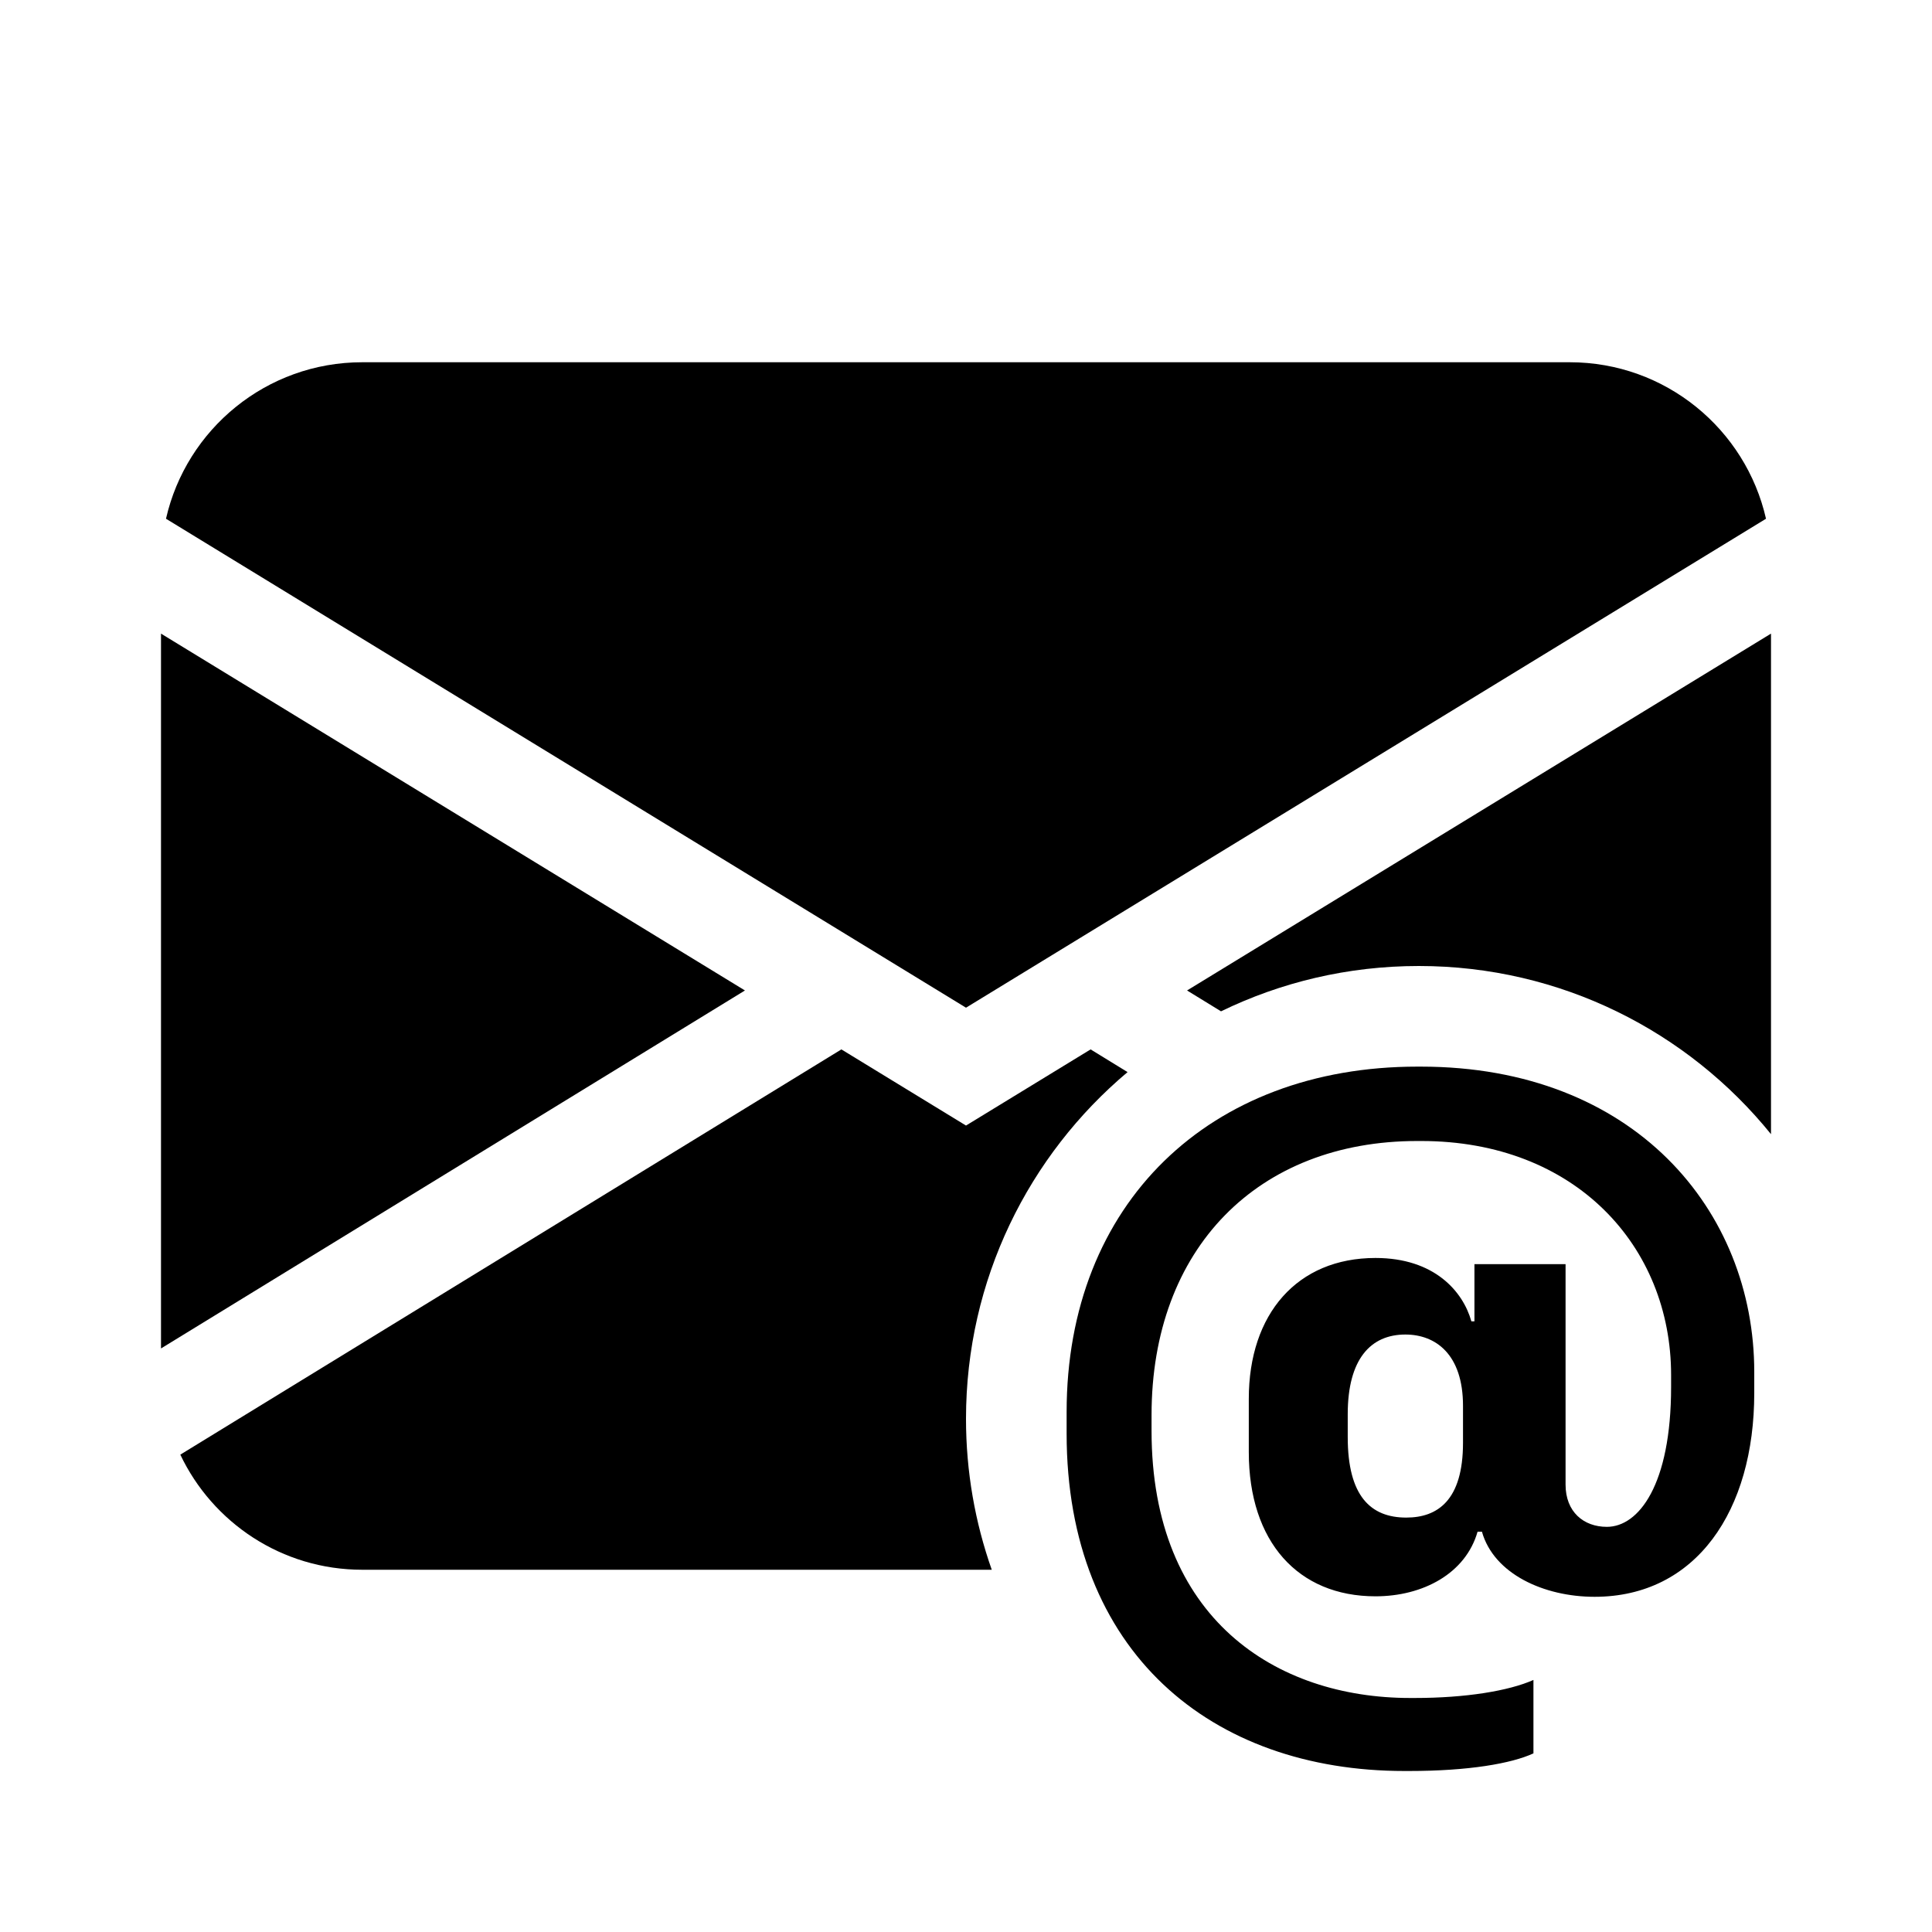
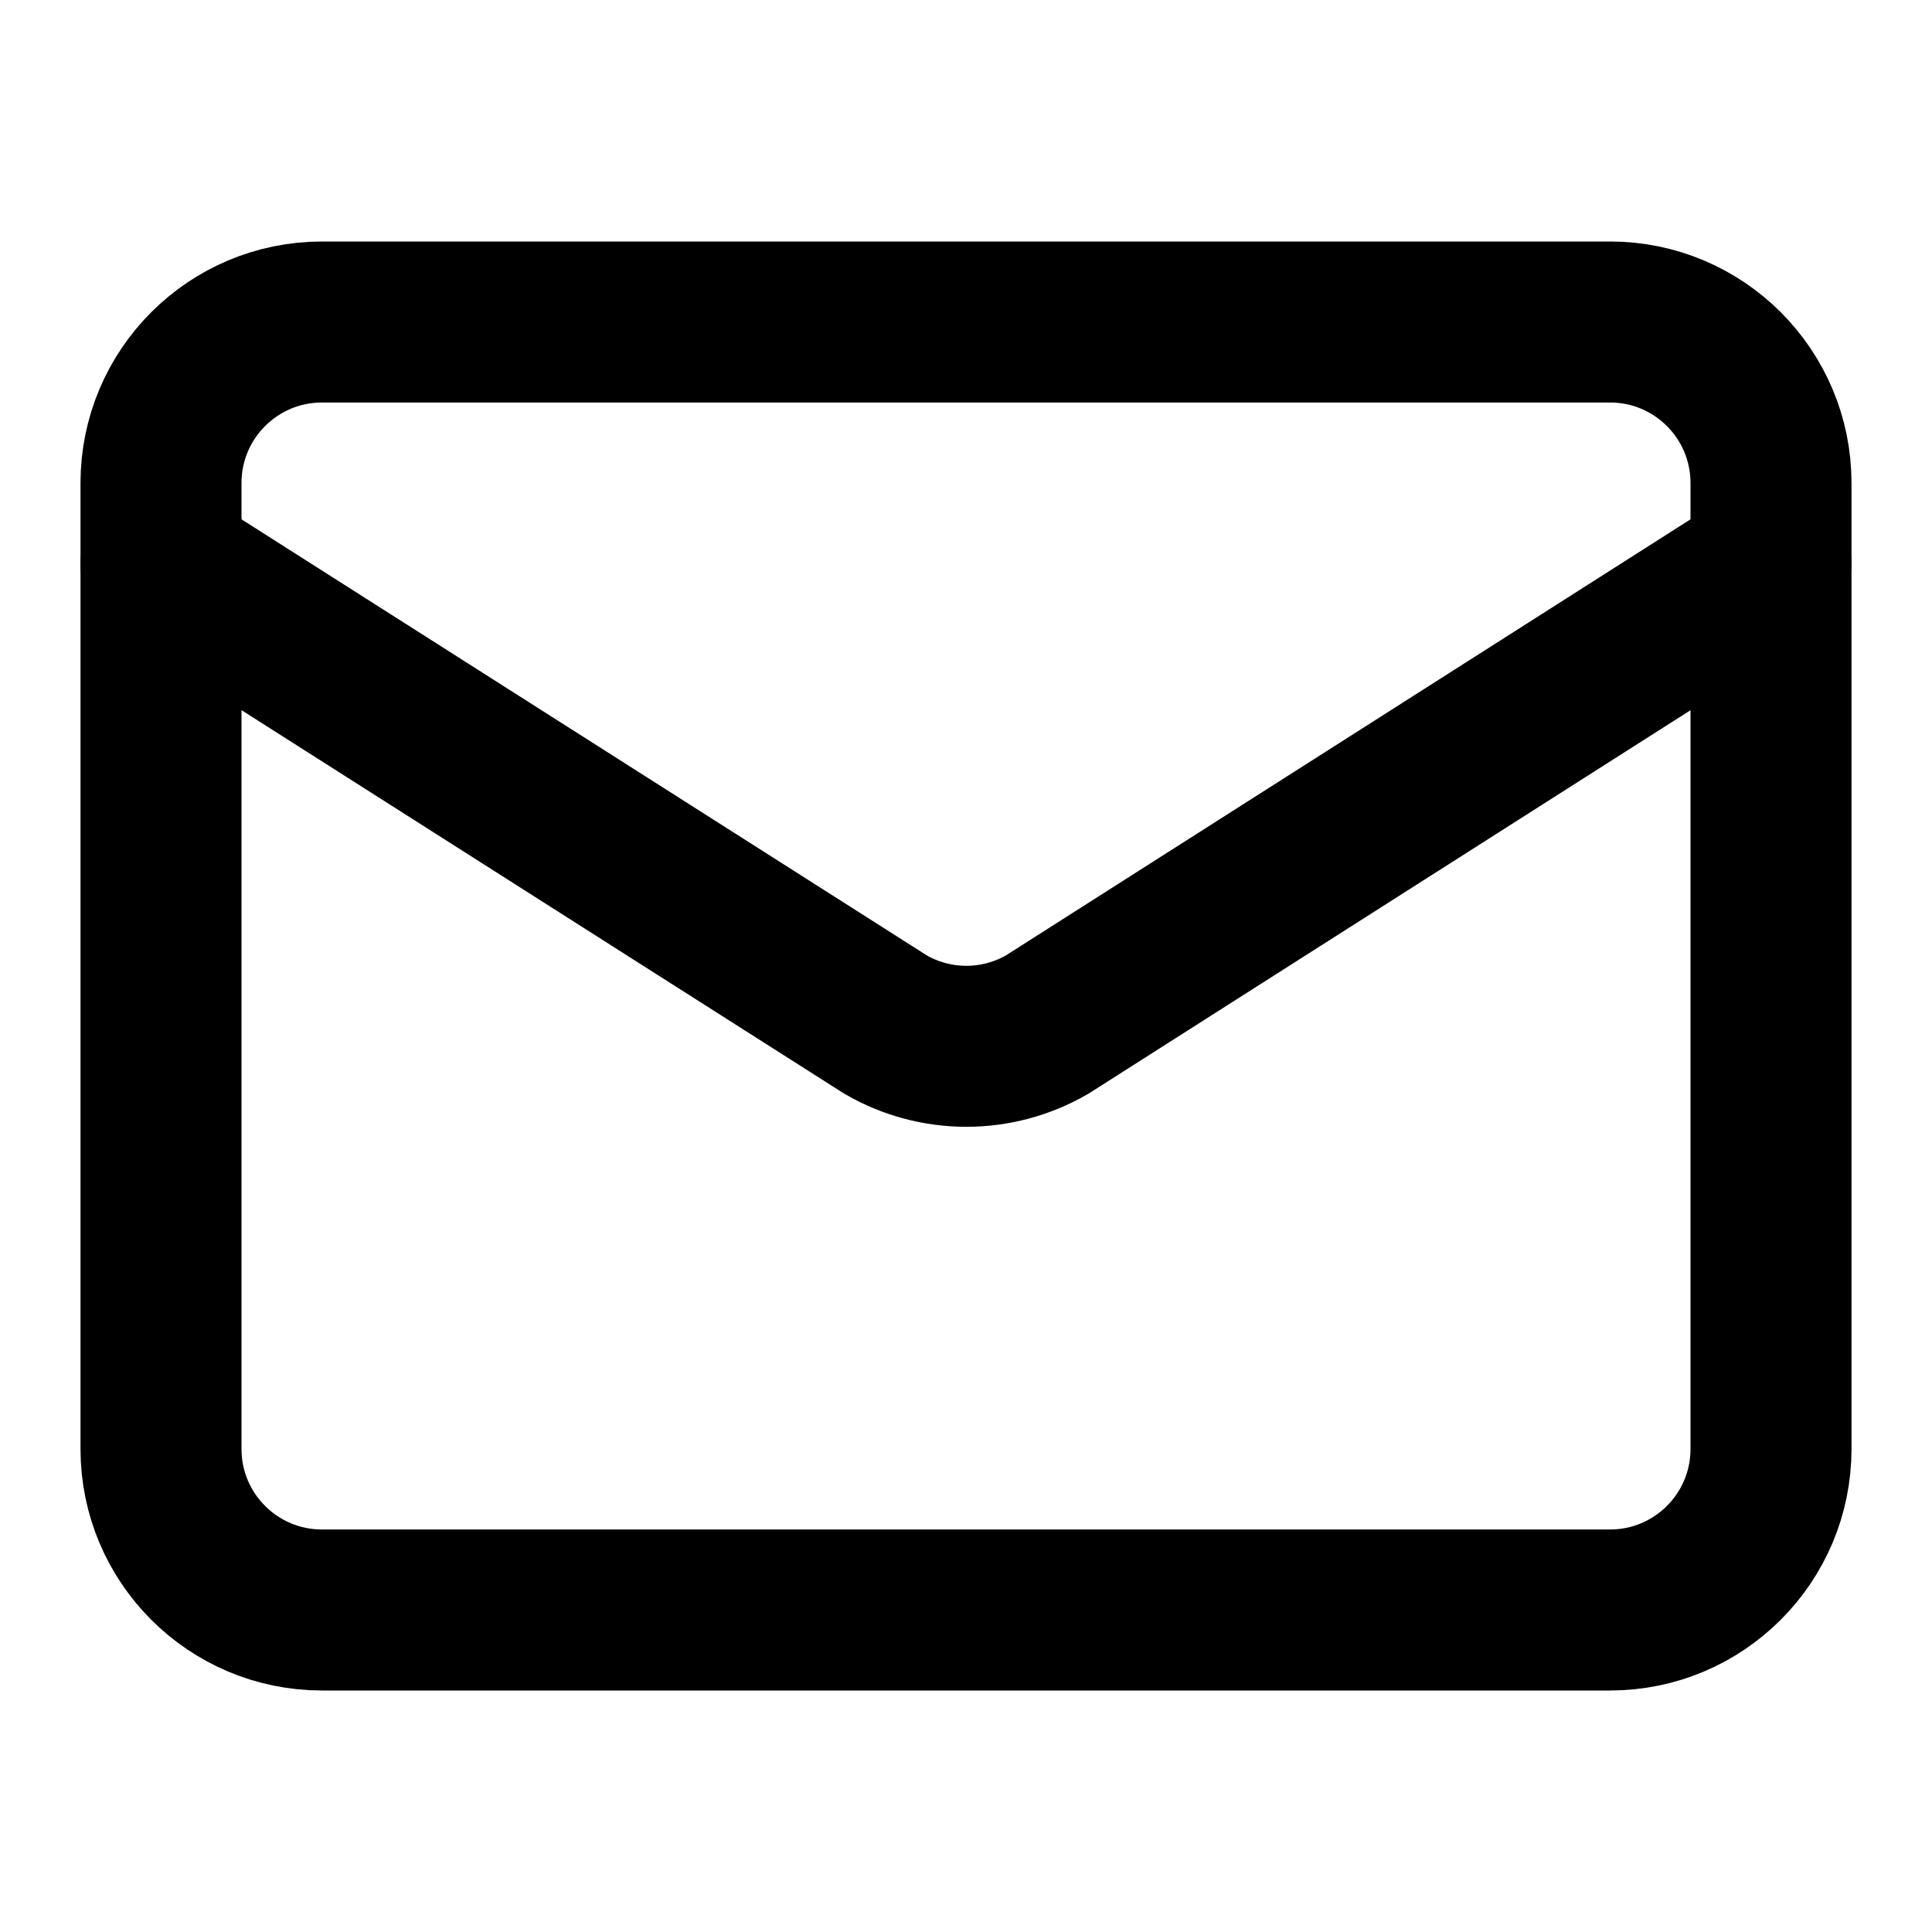
- <svg xmlns="http://www.w3.org/2000/svg" width="1em" height="1em" viewBox="0 0 24 24" fill="none">
-   <path d="M4.5 4.5C3.31 4.5 2.315 5.331 2.062 6.444L12 12.518L21.938 6.444C21.685 5.331 20.69 4.5 19.5 4.5H4.5Z" fill="currentColor" />
-   <path d="M2 16.751V7.871L9.254 12.304L2 16.751Z" fill="currentColor" />
-   <path d="M10.452 13.036L2.24 18.07C2.641 18.915 3.502 19.5 4.5 19.5H12.32C12.113 18.913 12 18.282 12 17.625C12 15.896 12.78 14.35 14.007 13.318L13.548 13.036L12 13.982L10.452 13.036Z" fill="currentColor" />
-   <path d="M22 14.089V7.871L14.746 12.304L15.168 12.563C15.911 12.202 16.744 12 17.625 12C19.392 12 20.969 12.815 22 14.089Z" fill="currentColor" />
-   <path d="M21.792 17.305C21.792 18.765 21.071 19.836 19.808 19.836C19.18 19.836 18.557 19.552 18.409 19.027H18.355C18.207 19.546 17.677 19.83 17.087 19.83C16.125 19.83 15.513 19.153 15.513 18.038V17.376C15.513 16.322 16.114 15.627 17.087 15.627C17.819 15.627 18.174 16.043 18.278 16.414H18.316V15.704H19.448V18.442C19.448 18.781 19.672 18.967 19.961 18.967C20.355 18.967 20.759 18.448 20.759 17.229V17.081C20.759 15.485 19.573 14.174 17.655 14.174H17.606C15.627 14.174 14.305 15.507 14.305 17.578V17.775C14.305 20.109 15.851 21.093 17.518 21.093H17.573C18.207 21.093 18.743 21.005 19.049 20.869V21.781C18.776 21.907 18.245 22 17.502 22H17.447C15.048 22 13.25 20.524 13.25 17.808V17.54C13.25 14.95 15.026 13.25 17.606 13.25H17.65C20.3 13.25 21.792 15.037 21.792 17.043V17.305ZM16.742 17.568V17.852C16.742 18.584 17.026 18.852 17.469 18.852C17.857 18.852 18.174 18.639 18.174 17.923V17.464C18.174 16.819 17.83 16.578 17.458 16.578C17.026 16.578 16.742 16.884 16.742 17.568Z" fill="currentColor" />
+ <svg xmlns="http://www.w3.org/2000/svg" width="1em" height="1em" viewBox="0 0 24 24" fill="none" stroke="currentColor" stroke-width="2" stroke-linecap="round" stroke-linejoin="round" class="lucide lucide-mail-icon lucide-mail">
+   <path d="m22 7-8.991 5.727a2 2 0 0 1-2.009 0L2 7" />
+   <rect x="2" y="4" width="20" height="16" rx="2" />
</svg>
